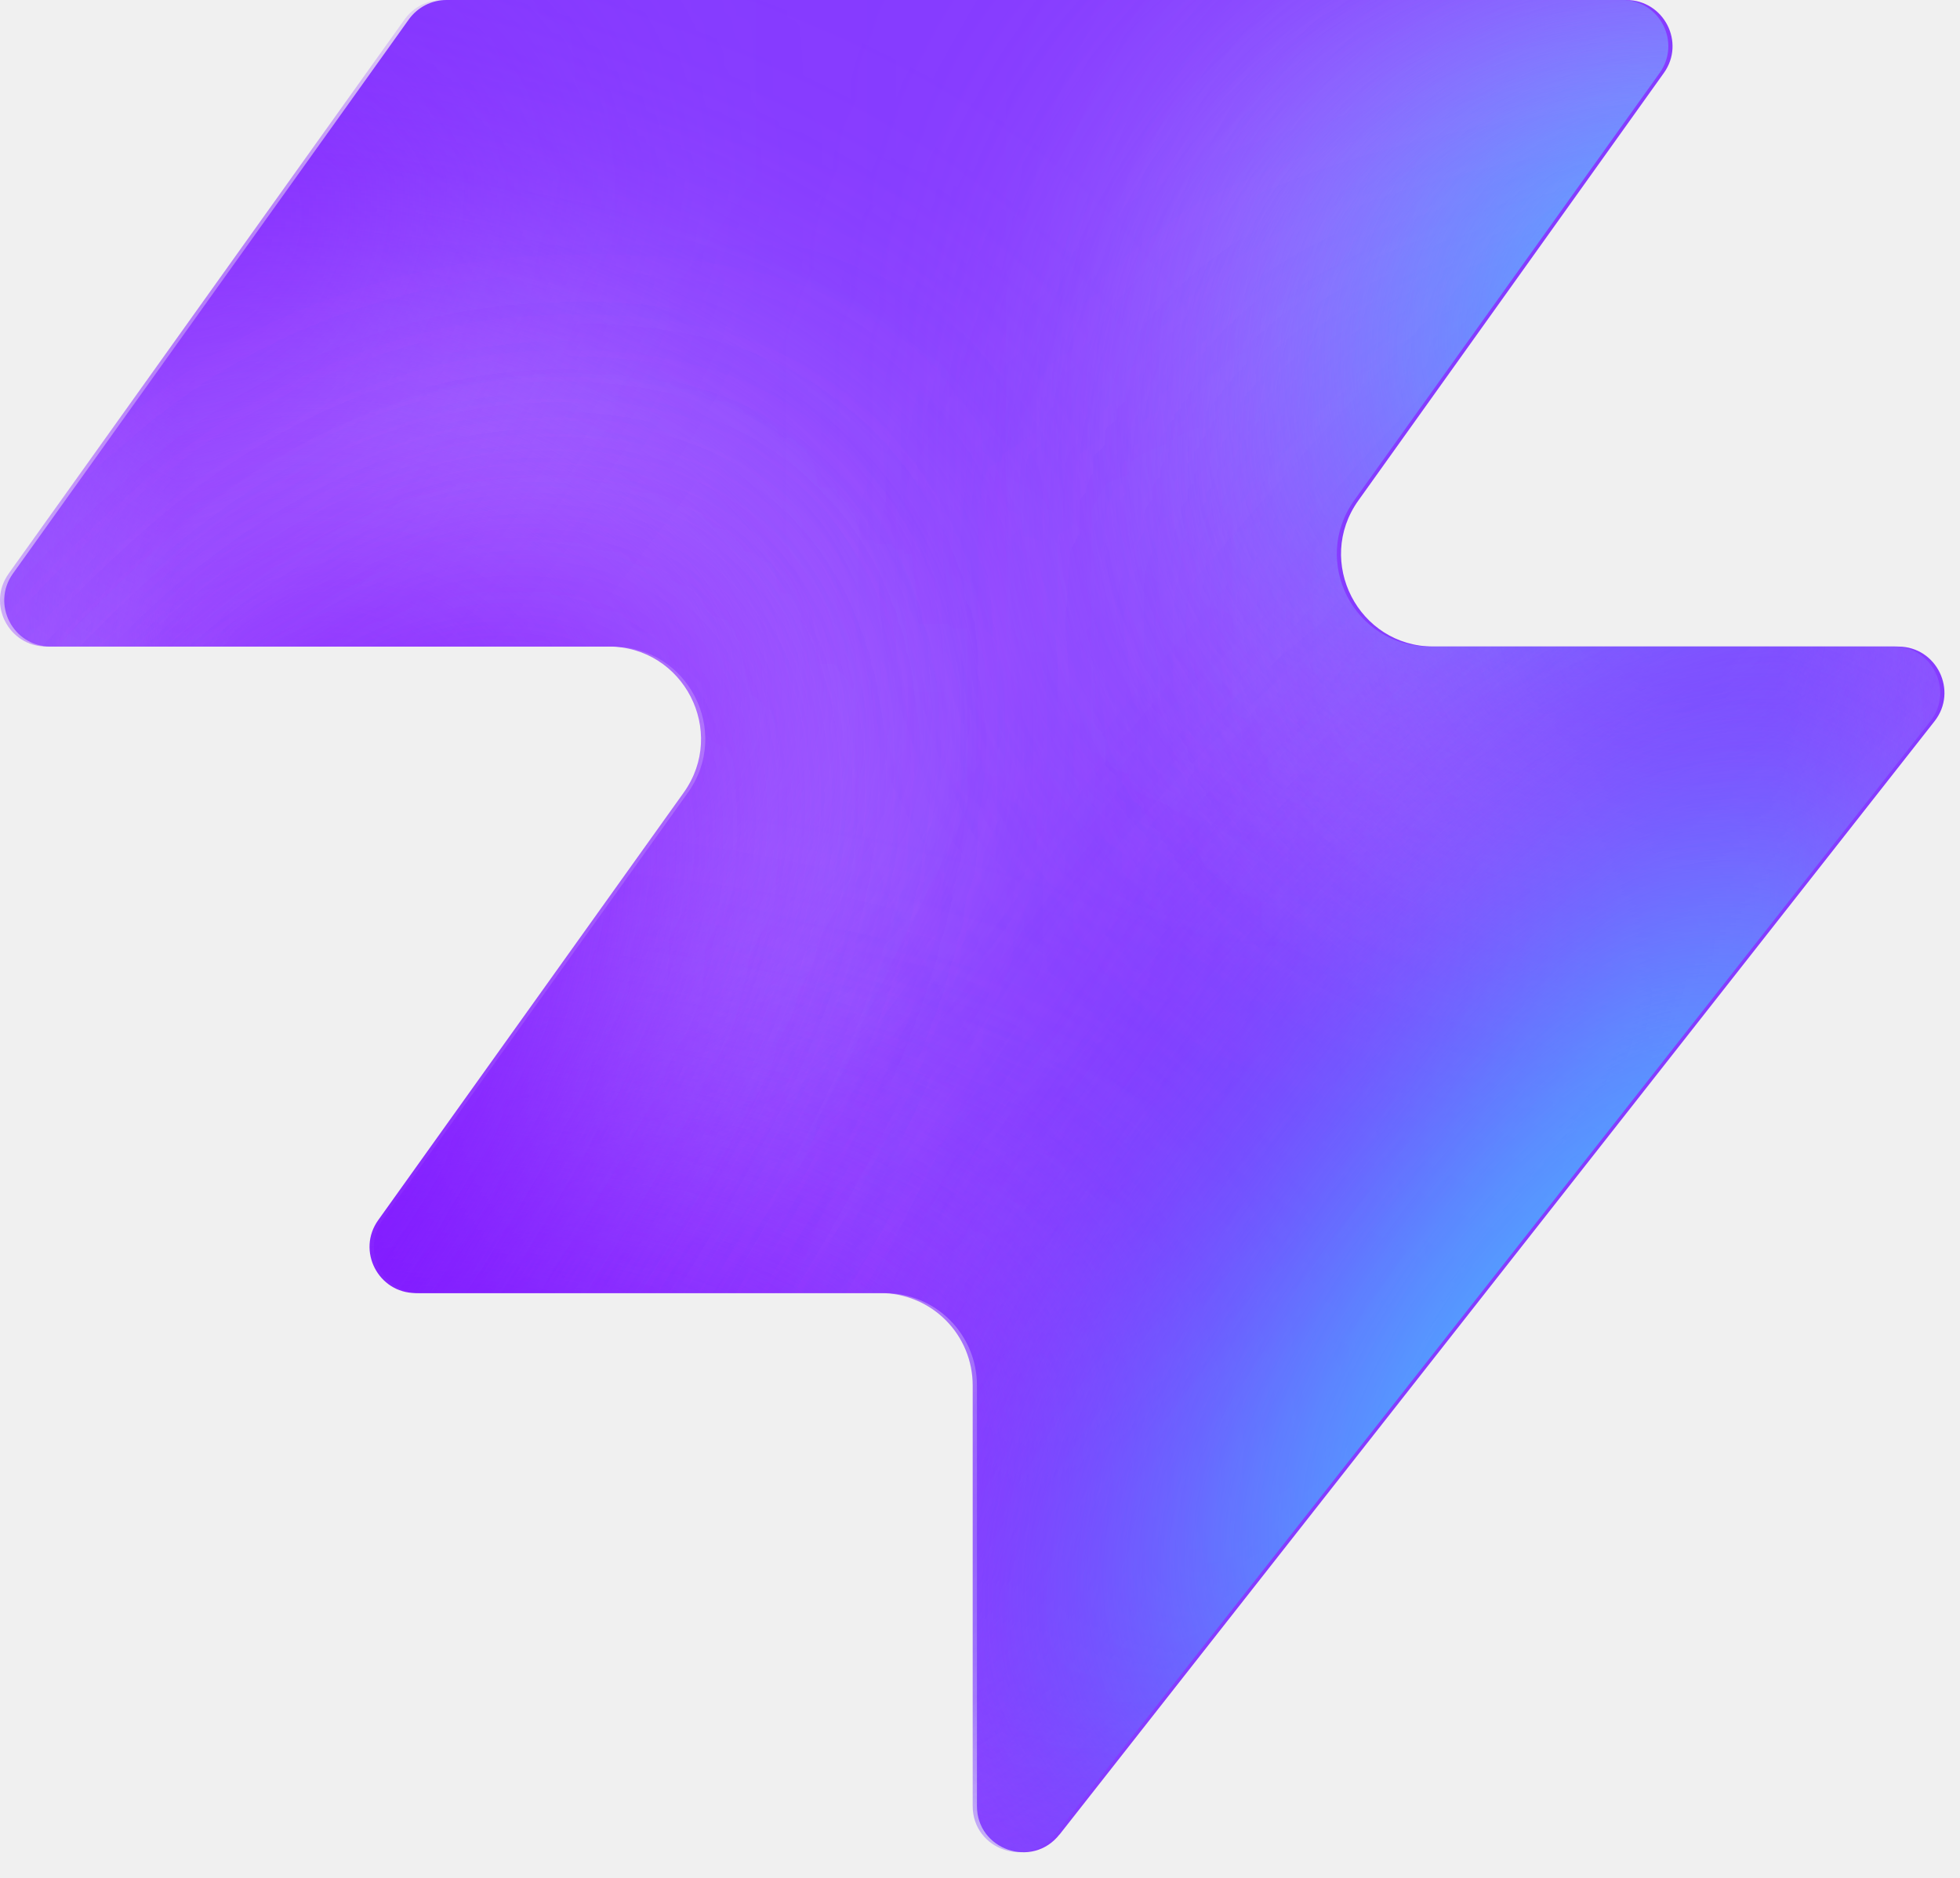
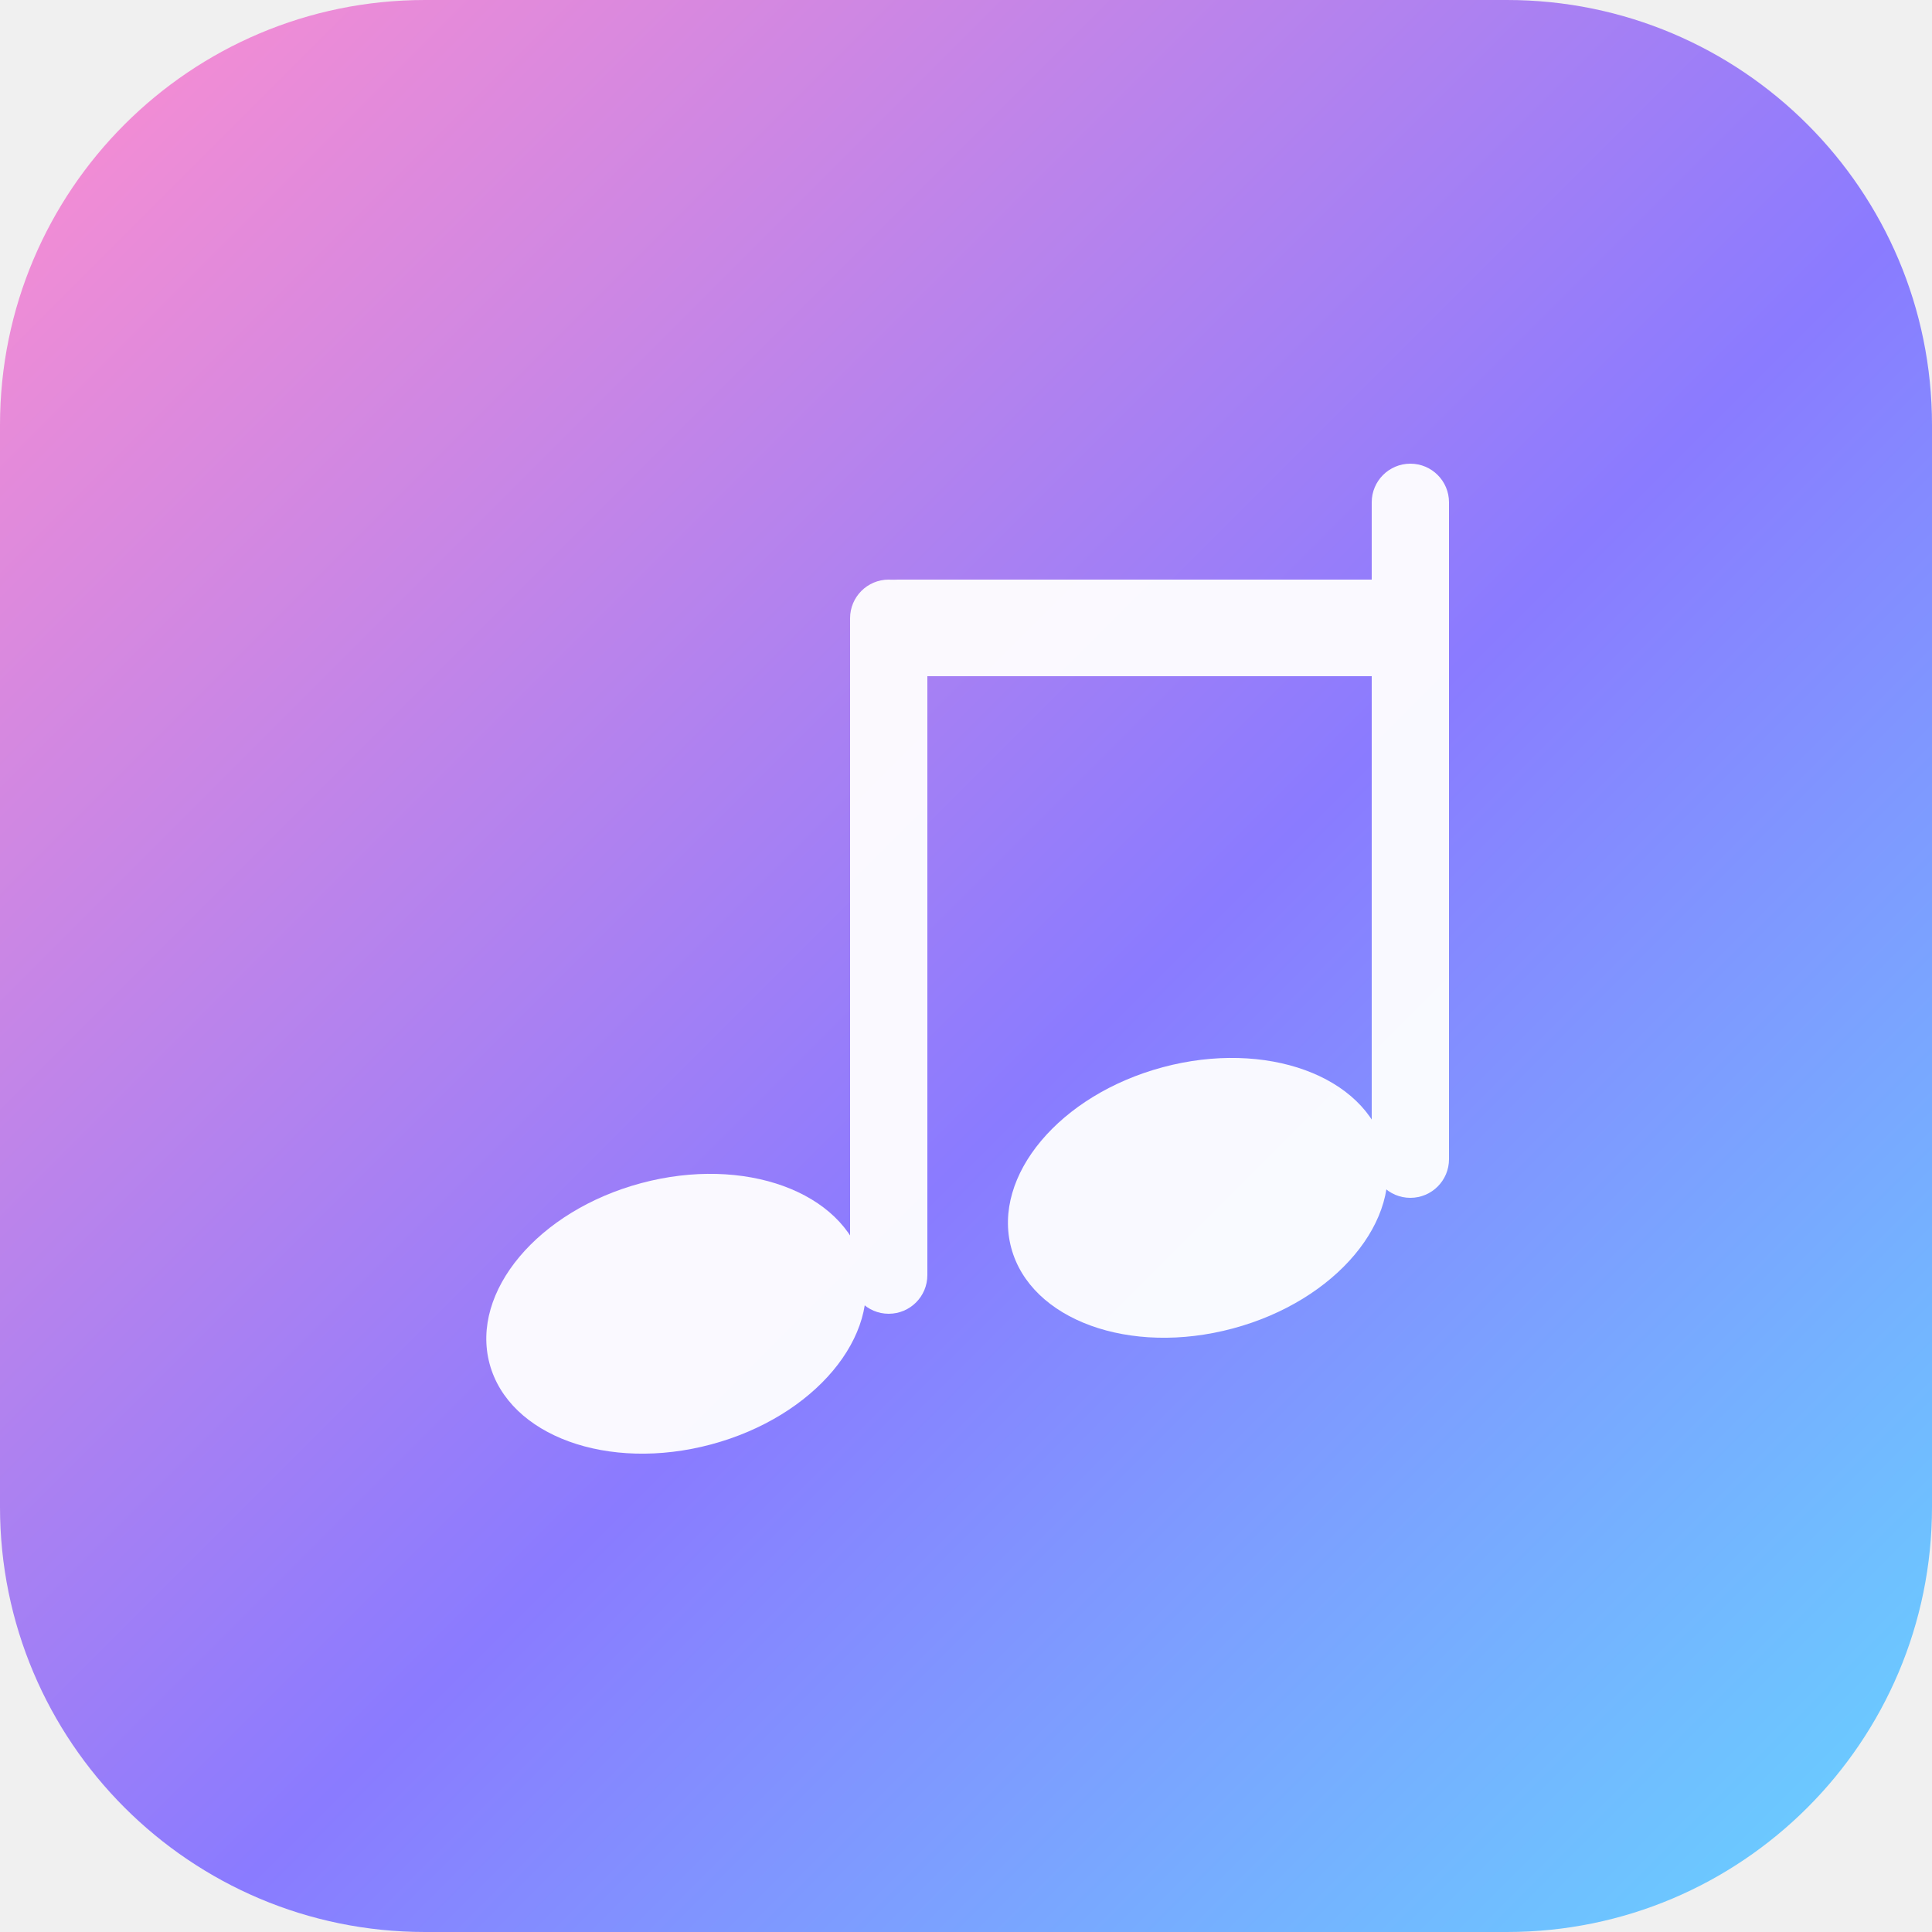
- <svg xmlns="http://www.w3.org/2000/svg" width="48" height="46" fill="none" viewBox="0 0 48 46">
-   <path fill="#863bff" d="M25.946 44.938c-.664.845-2.021.375-2.021-.698V33.937a2.26 2.26 0 0 0-2.262-2.262H10.287c-.92 0-1.456-1.04-.92-1.788l7.48-10.471c1.07-1.497 0-3.578-1.842-3.578H1.237c-.92 0-1.456-1.04-.92-1.788L10.013.474c.214-.297.556-.474.92-.474h28.894c.92 0 1.456 1.04.92 1.788l-7.48 10.471c-1.07 1.498 0 3.579 1.842 3.579h11.377c.943 0 1.473 1.088.89 1.83L25.947 44.94z" style="fill:#863bff;fill:color(display-p3 .525 .23 1);fill-opacity:1" />
-   <mask id="a" width="48" height="46" x="0" y="0" maskUnits="userSpaceOnUse" style="mask-type:alpha">
-     <path fill="#000" d="M25.842 44.938c-.664.844-2.021.375-2.021-.698V33.937a2.26 2.26 0 0 0-2.262-2.262H10.183c-.92 0-1.456-1.04-.92-1.788l7.48-10.471c1.07-1.498 0-3.579-1.842-3.579H1.133c-.92 0-1.456-1.04-.92-1.787L9.91.473c.214-.297.556-.474.92-.474h28.894c.92 0 1.456 1.04.92 1.788l-7.48 10.471c-1.07 1.498 0 3.578 1.842 3.578h11.377c.943 0 1.473 1.088.89 1.832L25.843 44.94z" style="fill:#000;fill-opacity:1" />
-   </mask>
-   <g mask="url(#a)">
-     <g filter="url(#b)">
-       <ellipse cx="5.508" cy="14.704" fill="#ede6ff" rx="5.508" ry="14.704" style="fill:#ede6ff;fill:color(display-p3 .927 .903 1);fill-opacity:1" transform="matrix(.00324 1 1 -.00324 -4.47 31.516)" />
-     </g>
-     <g filter="url(#c)">
-       <ellipse cx="10.399" cy="29.851" fill="#ede6ff" rx="10.399" ry="29.851" style="fill:#ede6ff;fill:color(display-p3 .927 .903 1);fill-opacity:1" transform="matrix(.00324 1 1 -.00324 -39.328 7.883)" />
-     </g>
-     <g filter="url(#d)">
-       <ellipse cx="5.508" cy="30.487" fill="#7e14ff" rx="5.508" ry="30.487" style="fill:#7e14ff;fill:color(display-p3 .492 .077 1);fill-opacity:1" transform="rotate(89.814 -25.913 -14.639)scale(1 -1)" />
-     </g>
-     <g filter="url(#e)">
-       <ellipse cx="5.508" cy="30.599" fill="#7e14ff" rx="5.508" ry="30.599" style="fill:#7e14ff;fill:color(display-p3 .492 .077 1);fill-opacity:1" transform="rotate(89.814 -32.644 -3.334)scale(1 -1)" />
-     </g>
-     <g filter="url(#f)">
-       <ellipse cx="5.508" cy="30.599" fill="#7e14ff" rx="5.508" ry="30.599" style="fill:#7e14ff;fill:color(display-p3 .492 .077 1);fill-opacity:1" transform="matrix(.00324 1 1 -.00324 -34.34 30.47)" />
-     </g>
-     <g filter="url(#g)">
-       <ellipse cx="14.072" cy="22.078" fill="#ede6ff" rx="14.072" ry="22.078" style="fill:#ede6ff;fill:color(display-p3 .927 .903 1);fill-opacity:1" transform="rotate(93.35 24.506 48.493)scale(-1 1)" />
-     </g>
-     <g filter="url(#h)">
-       <ellipse cx="3.47" cy="21.501" fill="#7e14ff" rx="3.47" ry="21.501" style="fill:#7e14ff;fill:color(display-p3 .492 .077 1);fill-opacity:1" transform="rotate(89.009 28.708 47.59)scale(-1 1)" />
-     </g>
-     <g filter="url(#i)">
-       <ellipse cx="3.47" cy="21.501" fill="#7e14ff" rx="3.47" ry="21.501" style="fill:#7e14ff;fill:color(display-p3 .492 .077 1);fill-opacity:1" transform="rotate(89.009 28.708 47.59)scale(-1 1)" />
-     </g>
-     <g filter="url(#j)">
-       <ellipse cx=".387" cy="8.972" fill="#7e14ff" rx="4.407" ry="29.108" style="fill:#7e14ff;fill:color(display-p3 .492 .077 1);fill-opacity:1" transform="rotate(39.51 .387 8.972)" />
-     </g>
-     <g filter="url(#k)">
-       <ellipse cx="47.523" cy="-6.092" fill="#7e14ff" rx="4.407" ry="29.108" style="fill:#7e14ff;fill:color(display-p3 .492 .077 1);fill-opacity:1" transform="rotate(37.892 47.523 -6.092)" />
-     </g>
-     <g filter="url(#l)">
-       <ellipse cx="41.412" cy="6.333" fill="#47bfff" rx="5.971" ry="9.665" style="fill:#47bfff;fill:color(display-p3 .28 .748 1);fill-opacity:1" transform="rotate(37.892 41.412 6.333)" />
-     </g>
-     <g filter="url(#m)">
-       <ellipse cx="-1.879" cy="38.332" fill="#7e14ff" rx="4.407" ry="29.108" style="fill:#7e14ff;fill:color(display-p3 .492 .077 1);fill-opacity:1" transform="rotate(37.892 -1.88 38.332)" />
-     </g>
-     <g filter="url(#n)">
-       <ellipse cx="-1.879" cy="38.332" fill="#7e14ff" rx="4.407" ry="29.108" style="fill:#7e14ff;fill:color(display-p3 .492 .077 1);fill-opacity:1" transform="rotate(37.892 -1.88 38.332)" />
-     </g>
-     <g filter="url(#o)">
-       <ellipse cx="35.651" cy="29.907" fill="#7e14ff" rx="4.407" ry="29.108" style="fill:#7e14ff;fill:color(display-p3 .492 .077 1);fill-opacity:1" transform="rotate(37.892 35.651 29.907)" />
-     </g>
-     <g filter="url(#p)">
-       <ellipse cx="38.418" cy="32.4" fill="#47bfff" rx="5.971" ry="15.297" style="fill:#47bfff;fill:color(display-p3 .28 .748 1);fill-opacity:1" transform="rotate(37.892 38.418 32.4)" />
-     </g>
+ <svg xmlns="http://www.w3.org/2000/svg" viewBox="0 0 100 100">
+   <defs>
+     <linearGradient id="bg" x1="0%" y1="0%" x2="100%" y2="100%">
+       <stop offset="0%" stop-color="#ff8fcf" />
+       <stop offset="55%" stop-color="#8a7bff" />
+       <stop offset="100%" stop-color="#66d6ff" />
+     </linearGradient>
+   </defs>
+   <rect width="100" height="100" rx="22" fill="url(#bg)" />
+   <g fill="white" opacity="0.95">
+     <ellipse cx="35" cy="68" rx="10" ry="7" transform="rotate(-15 35 68)" />
+     <rect x="44" y="30" width="4" height="38" rx="2" />
+     <ellipse cx="62" cy="62" rx="10" ry="7" transform="rotate(-15 62 62)" />
+     <rect x="71" y="24" width="4" height="38" rx="2" />
+     <rect x="44" y="30" width="31" height="5" rx="2.5" />
  </g>
-   <defs>
-     <filter id="b" width="60.045" height="41.654" x="-19.77" y="16.149" color-interpolation-filters="sRGB" filterUnits="userSpaceOnUse">
-       <feFlood flood-opacity="0" result="BackgroundImageFix" />
-       <feBlend in="SourceGraphic" in2="BackgroundImageFix" result="shape" />
-       <feGaussianBlur result="effect1_foregroundBlur_2002_17158" stdDeviation="7.659" />
-     </filter>
-     <filter id="c" width="90.34" height="51.437" x="-54.613" y="-7.533" color-interpolation-filters="sRGB" filterUnits="userSpaceOnUse">
-       <feFlood flood-opacity="0" result="BackgroundImageFix" />
-       <feBlend in="SourceGraphic" in2="BackgroundImageFix" result="shape" />
-       <feGaussianBlur result="effect1_foregroundBlur_2002_17158" stdDeviation="7.659" />
-     </filter>
-     <filter id="d" width="79.355" height="29.4" x="-49.64" y="2.03" color-interpolation-filters="sRGB" filterUnits="userSpaceOnUse">
-       <feFlood flood-opacity="0" result="BackgroundImageFix" />
-       <feBlend in="SourceGraphic" in2="BackgroundImageFix" result="shape" />
-       <feGaussianBlur result="effect1_foregroundBlur_2002_17158" stdDeviation="4.596" />
-     </filter>
-     <filter id="e" width="79.579" height="29.4" x="-45.045" y="20.029" color-interpolation-filters="sRGB" filterUnits="userSpaceOnUse">
-       <feFlood flood-opacity="0" result="BackgroundImageFix" />
-       <feBlend in="SourceGraphic" in2="BackgroundImageFix" result="shape" />
-       <feGaussianBlur result="effect1_foregroundBlur_2002_17158" stdDeviation="4.596" />
-     </filter>
-     <filter id="f" width="79.579" height="29.4" x="-43.513" y="21.178" color-interpolation-filters="sRGB" filterUnits="userSpaceOnUse">
-       <feFlood flood-opacity="0" result="BackgroundImageFix" />
-       <feBlend in="SourceGraphic" in2="BackgroundImageFix" result="shape" />
-       <feGaussianBlur result="effect1_foregroundBlur_2002_17158" stdDeviation="4.596" />
-     </filter>
-     <filter id="g" width="74.749" height="58.852" x="15.756" y="-17.901" color-interpolation-filters="sRGB" filterUnits="userSpaceOnUse">
-       <feFlood flood-opacity="0" result="BackgroundImageFix" />
-       <feBlend in="SourceGraphic" in2="BackgroundImageFix" result="shape" />
-       <feGaussianBlur result="effect1_foregroundBlur_2002_17158" stdDeviation="7.659" />
-     </filter>
-     <filter id="h" width="61.377" height="25.362" x="23.548" y="2.284" color-interpolation-filters="sRGB" filterUnits="userSpaceOnUse">
-       <feFlood flood-opacity="0" result="BackgroundImageFix" />
-       <feBlend in="SourceGraphic" in2="BackgroundImageFix" result="shape" />
-       <feGaussianBlur result="effect1_foregroundBlur_2002_17158" stdDeviation="4.596" />
-     </filter>
-     <filter id="i" width="61.377" height="25.362" x="23.548" y="2.284" color-interpolation-filters="sRGB" filterUnits="userSpaceOnUse">
-       <feFlood flood-opacity="0" result="BackgroundImageFix" />
-       <feBlend in="SourceGraphic" in2="BackgroundImageFix" result="shape" />
-       <feGaussianBlur result="effect1_foregroundBlur_2002_17158" stdDeviation="4.596" />
-     </filter>
-     <filter id="j" width="56.045" height="63.649" x="-27.636" y="-22.853" color-interpolation-filters="sRGB" filterUnits="userSpaceOnUse">
-       <feFlood flood-opacity="0" result="BackgroundImageFix" />
-       <feBlend in="SourceGraphic" in2="BackgroundImageFix" result="shape" />
-       <feGaussianBlur result="effect1_foregroundBlur_2002_17158" stdDeviation="4.596" />
-     </filter>
-     <filter id="k" width="54.814" height="64.646" x="20.116" y="-38.415" color-interpolation-filters="sRGB" filterUnits="userSpaceOnUse">
-       <feFlood flood-opacity="0" result="BackgroundImageFix" />
-       <feBlend in="SourceGraphic" in2="BackgroundImageFix" result="shape" />
-       <feGaussianBlur result="effect1_foregroundBlur_2002_17158" stdDeviation="4.596" />
-     </filter>
-     <filter id="l" width="33.541" height="35.313" x="24.641" y="-11.323" color-interpolation-filters="sRGB" filterUnits="userSpaceOnUse">
-       <feFlood flood-opacity="0" result="BackgroundImageFix" />
-       <feBlend in="SourceGraphic" in2="BackgroundImageFix" result="shape" />
-       <feGaussianBlur result="effect1_foregroundBlur_2002_17158" stdDeviation="4.596" />
-     </filter>
-     <filter id="m" width="54.814" height="64.646" x="-29.286" y="6.009" color-interpolation-filters="sRGB" filterUnits="userSpaceOnUse">
-       <feFlood flood-opacity="0" result="BackgroundImageFix" />
-       <feBlend in="SourceGraphic" in2="BackgroundImageFix" result="shape" />
-       <feGaussianBlur result="effect1_foregroundBlur_2002_17158" stdDeviation="4.596" />
-     </filter>
-     <filter id="n" width="54.814" height="64.646" x="-29.286" y="6.009" color-interpolation-filters="sRGB" filterUnits="userSpaceOnUse">
-       <feFlood flood-opacity="0" result="BackgroundImageFix" />
-       <feBlend in="SourceGraphic" in2="BackgroundImageFix" result="shape" />
-       <feGaussianBlur result="effect1_foregroundBlur_2002_17158" stdDeviation="4.596" />
-     </filter>
-     <filter id="o" width="54.814" height="64.646" x="8.244" y="-2.416" color-interpolation-filters="sRGB" filterUnits="userSpaceOnUse">
-       <feFlood flood-opacity="0" result="BackgroundImageFix" />
-       <feBlend in="SourceGraphic" in2="BackgroundImageFix" result="shape" />
-       <feGaussianBlur result="effect1_foregroundBlur_2002_17158" stdDeviation="4.596" />
-     </filter>
-     <filter id="p" width="39.409" height="43.623" x="18.713" y="10.588" color-interpolation-filters="sRGB" filterUnits="userSpaceOnUse">
-       <feFlood flood-opacity="0" result="BackgroundImageFix" />
-       <feBlend in="SourceGraphic" in2="BackgroundImageFix" result="shape" />
-       <feGaussianBlur result="effect1_foregroundBlur_2002_17158" stdDeviation="4.596" />
-     </filter>
-   </defs>
</svg>
